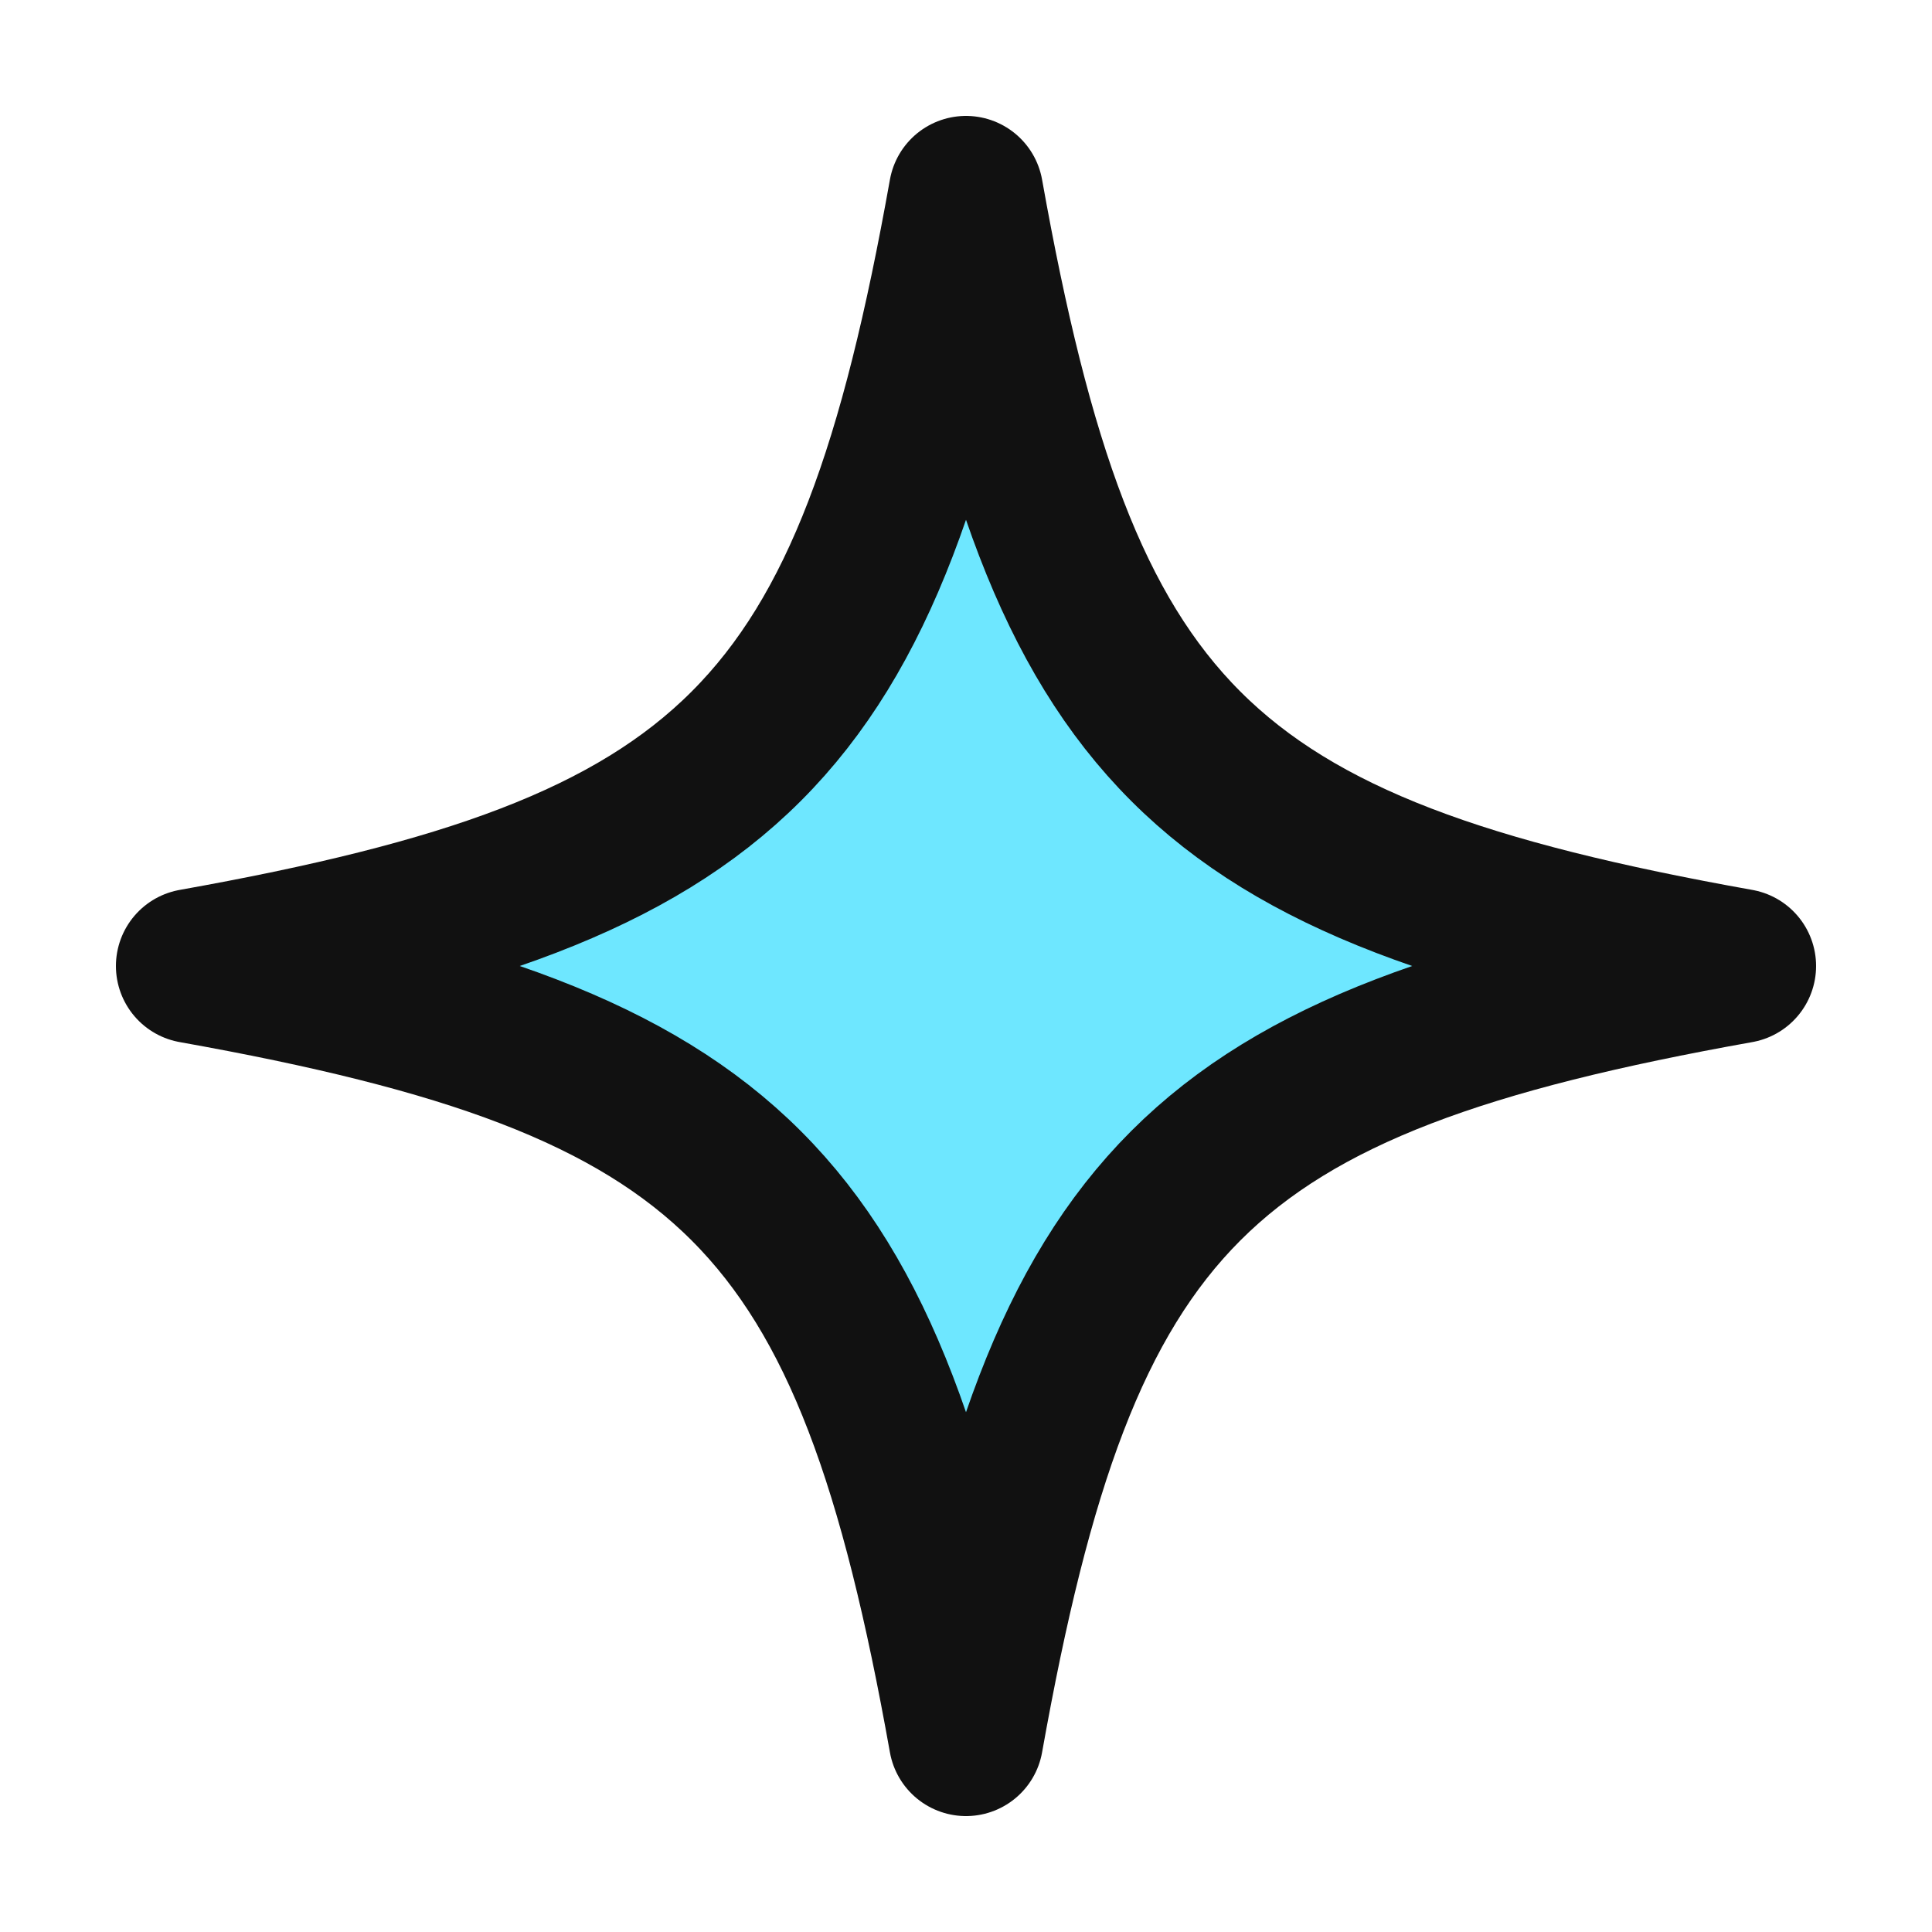
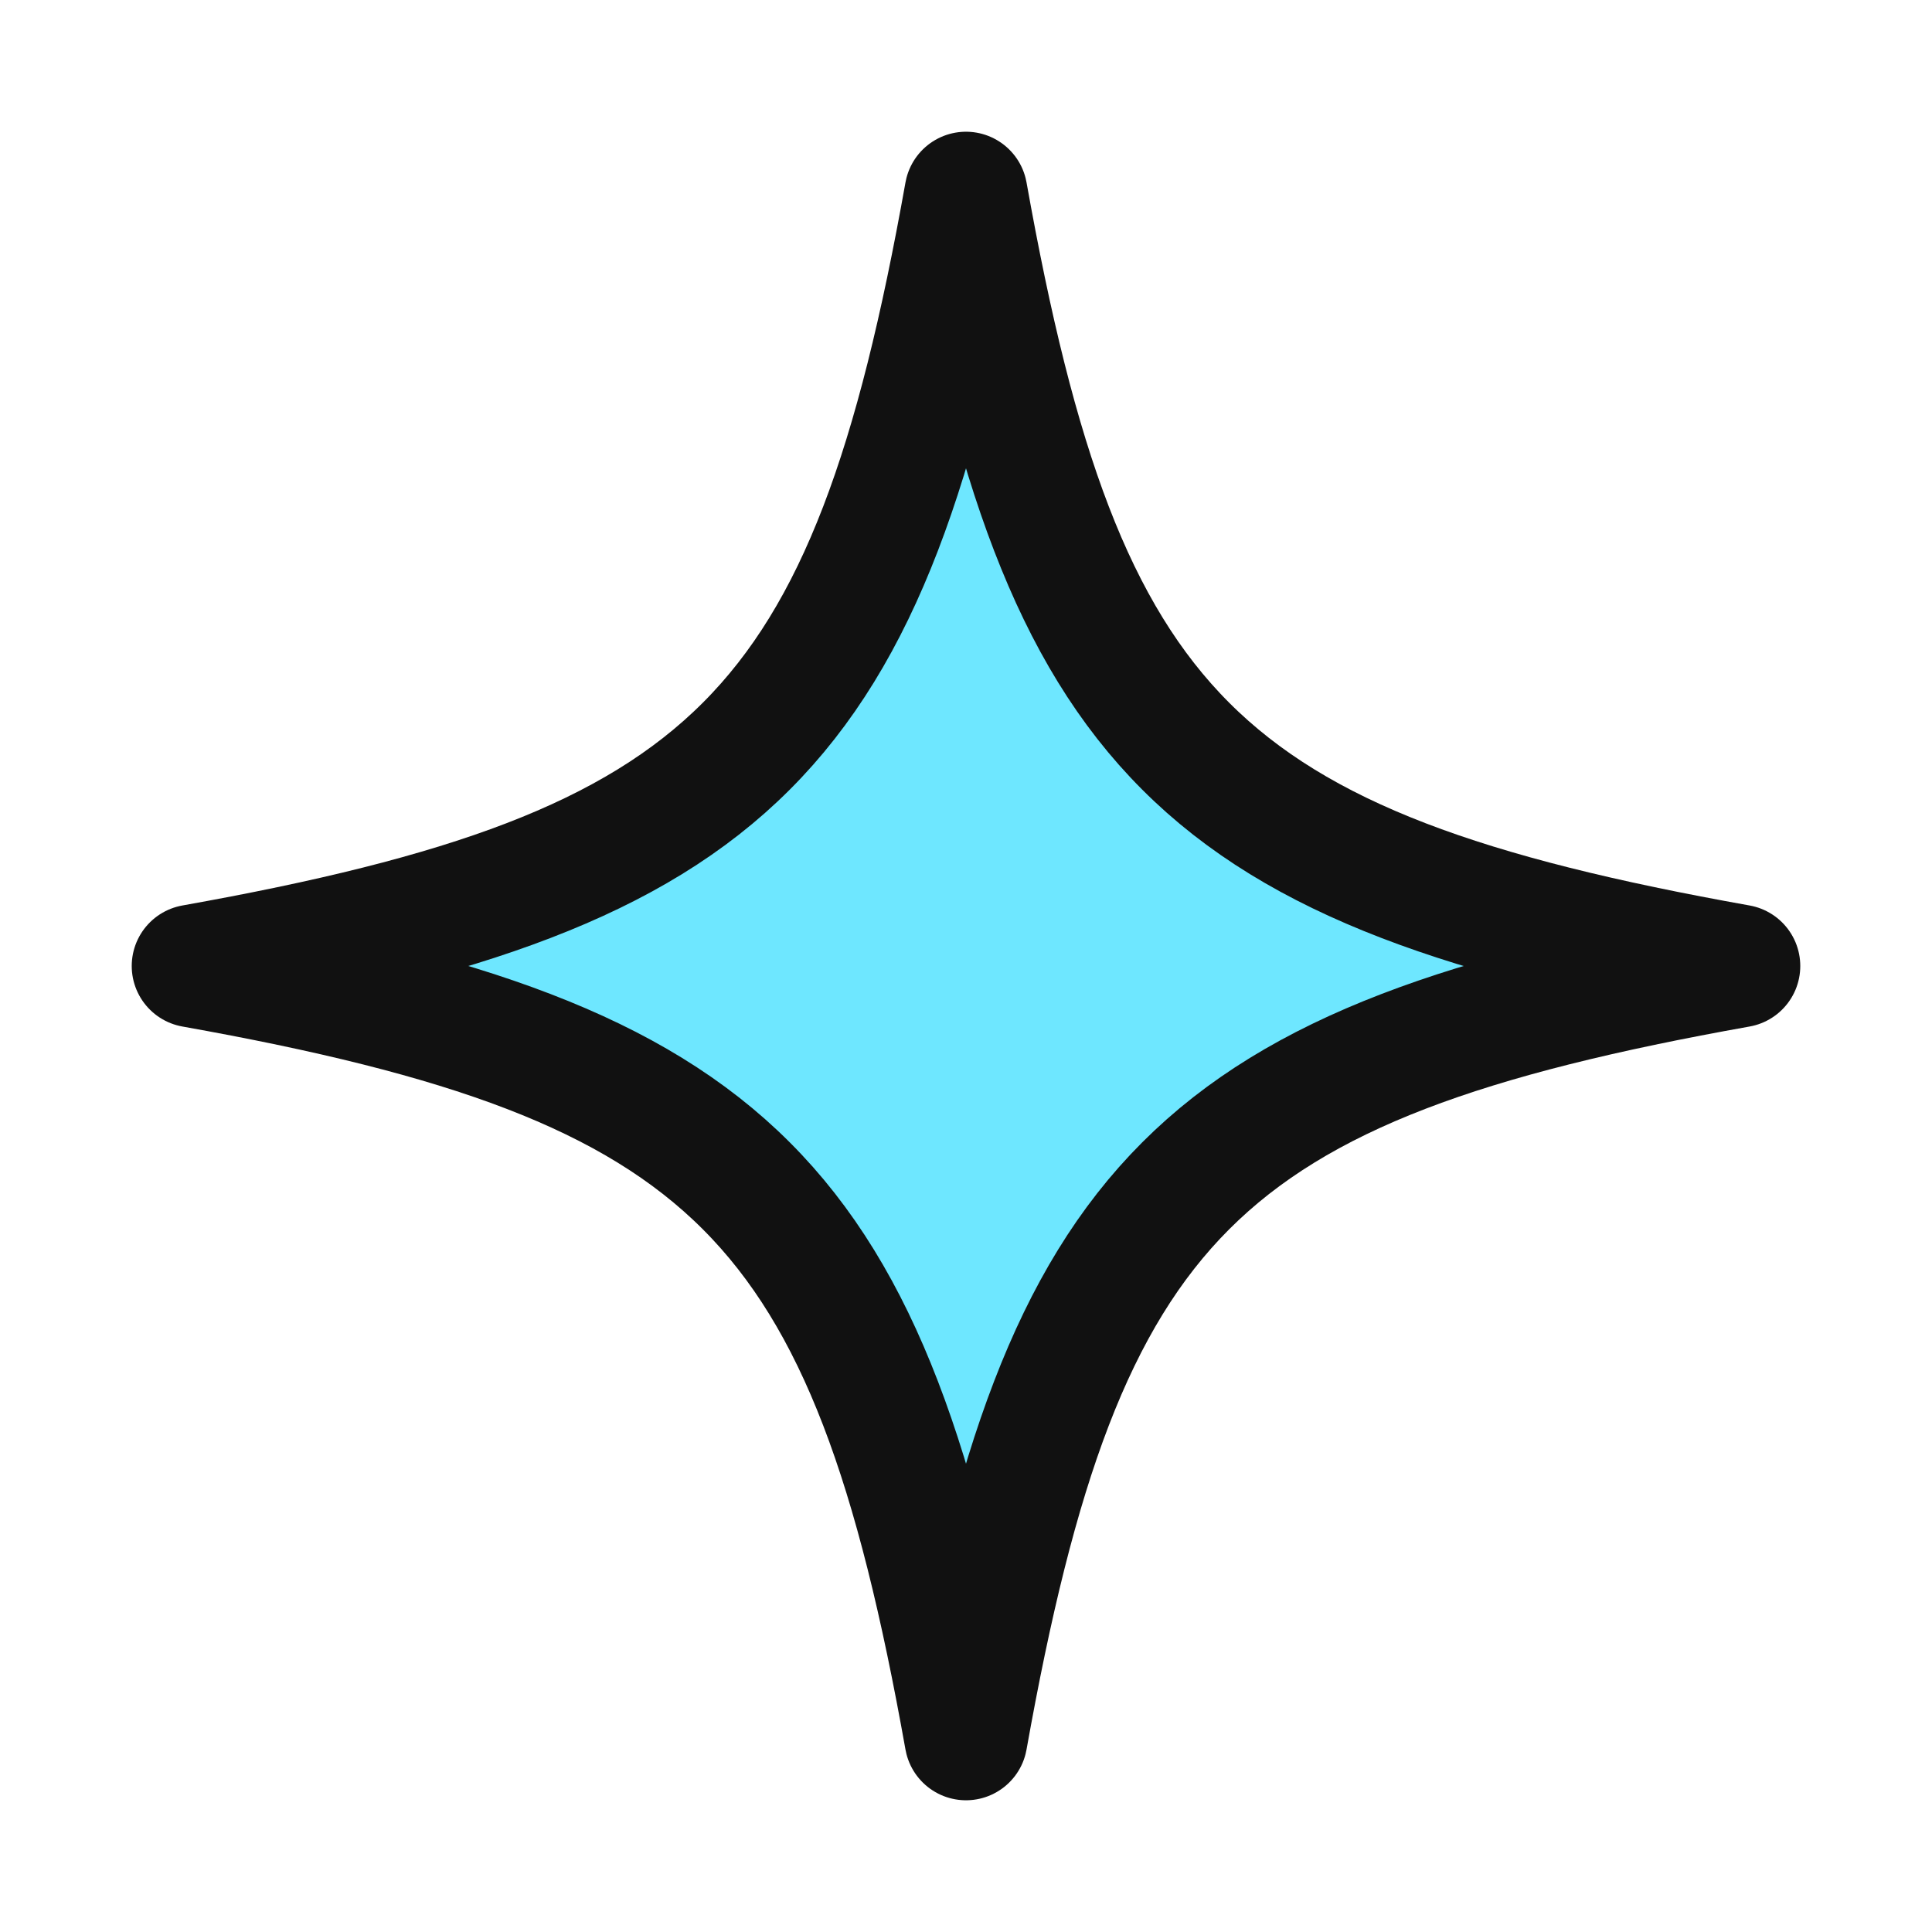
- <svg xmlns="http://www.w3.org/2000/svg" viewBox="0 0 100 100">
-   <path d="M50 10 C55 38 62 45 90 50 C62 55 55 62 50 90 C45 62 38 55 10 50 C38 45 45 38 50 10 Z" fill="#6ee7ff" stroke="#111111" stroke-width="8" stroke-linejoin="round" />
+ <svg xmlns="http://www.w3.org/2000/svg" preserveAspectRatio="none" overflow="visible" style="display: block;" width="220" height="220" viewBox="0 0 220 220" fill="none">
+   <g id="accent-star">
+     <path id="Vector" d="M110 22C121 83.6 136.4 99 198 110C136.4 121 121 136.4 110 198C99 136.4 83.6 121 22 110C83.6 99 99 83.6 110 22Z" fill="#6EE7FF" stroke="#111111" stroke-width="14" stroke-linejoin="round" />
+   </g>
</svg>
